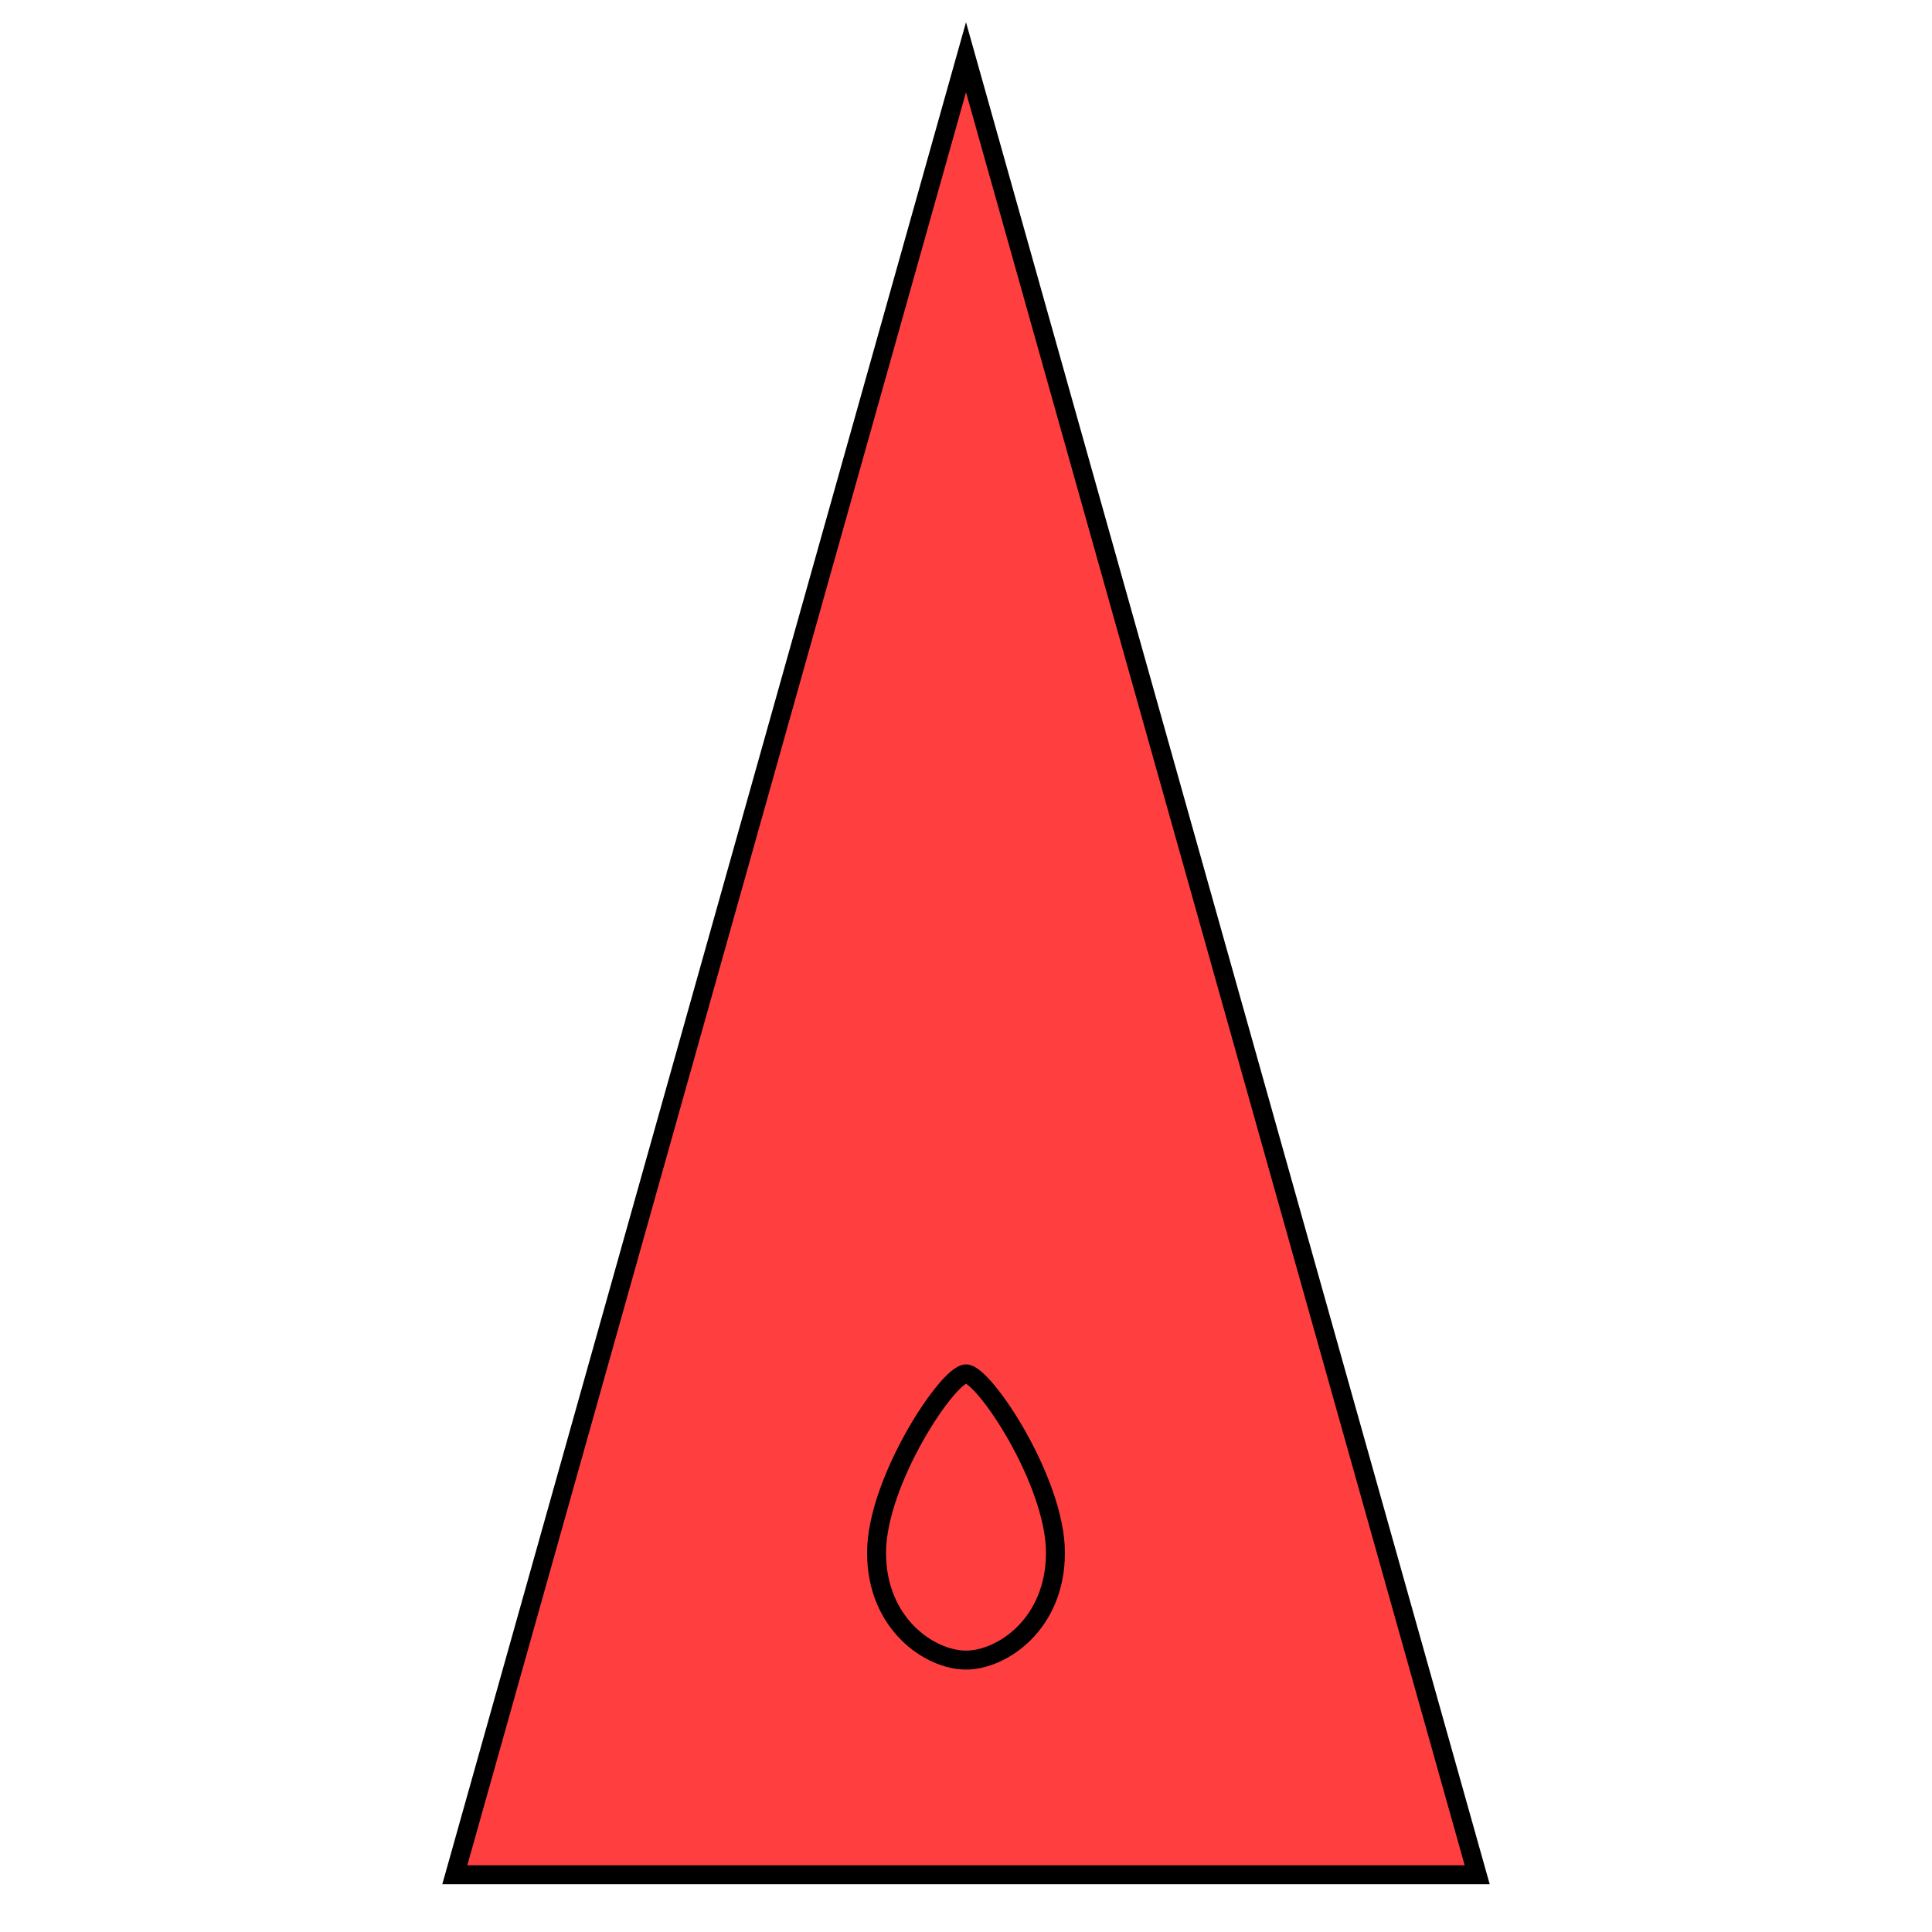
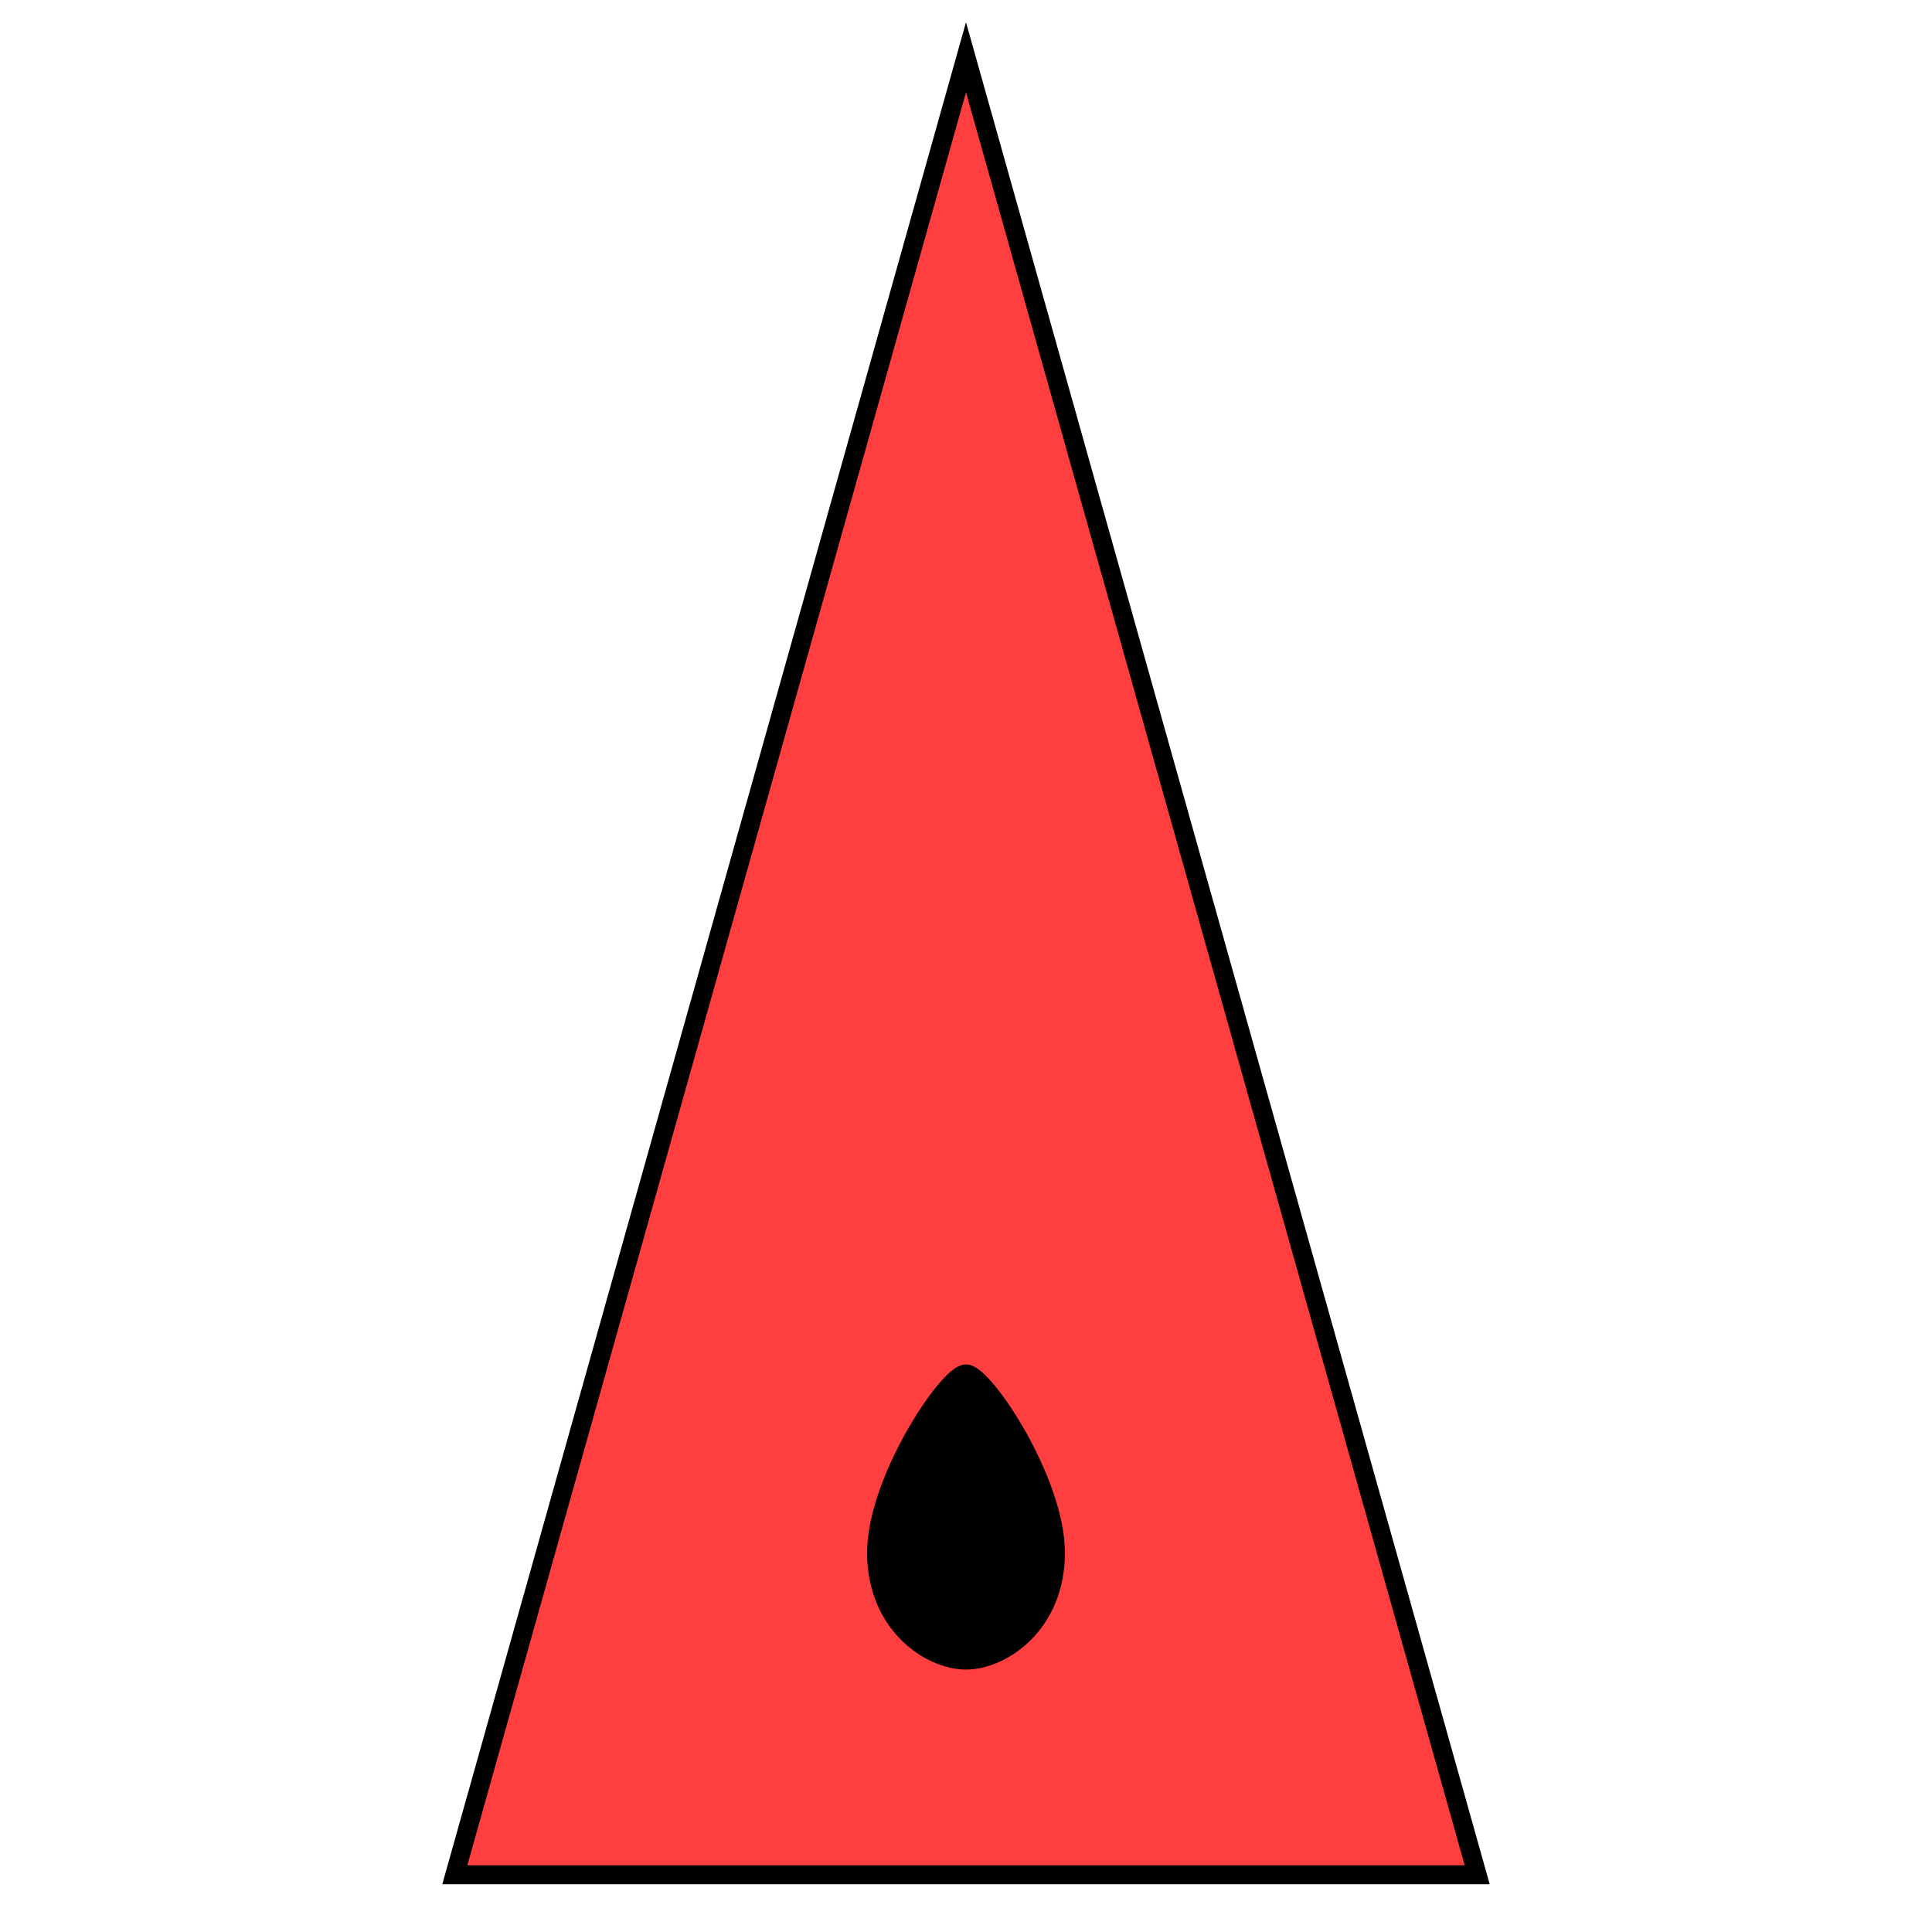
<svg xmlns="http://www.w3.org/2000/svg" width="27mm" height="27mm" viewBox="0 0 27 27" version="1.1" id="svg8">
  <defs id="defs2">
</defs>
  <g id="layer1">
    <g id="g11287">
      <path id="path6041" d="m 6.356,26.2 7.144,-25.4 7.144,25.4 z" style="fill:#ff0000;fill-opacity:0.753;stroke:#000000;stroke-width:0.265px;stroke-linecap:butt;stroke-linejoin:miter;stroke-opacity:1" />
-       <path id="path862" d="m 13.5,19.2 c 0.25,0 1.25,1.5 1.25,2.5 0,1 -0.75,1.5 -1.25,1.5 -0.5,0 -1.25,-0.5 -1.25,-1.5 0,-1 1,-2.5 1.25,-2.5" style="fill:none;stroke:#000000;stroke-width:0.265px;stroke-linecap:butt;stroke-linejoin:miter;stroke-opacity:1" />
+       <path id="path862" d="m 13.5,19.2 c 0.25,0 1.25,1.5 1.25,2.5 0,1 -0.75,1.5 -1.25,1.5 -0.5,0 -1.25,-0.5 -1.25,-1.5 0,-1 1,-2.5 1.25,-2.5" style="stroke:#000000;stroke-width:0.265px;stroke-linecap:butt;stroke-linejoin:miter;stroke-opacity:1" />
    </g>
  </g>
</svg>
